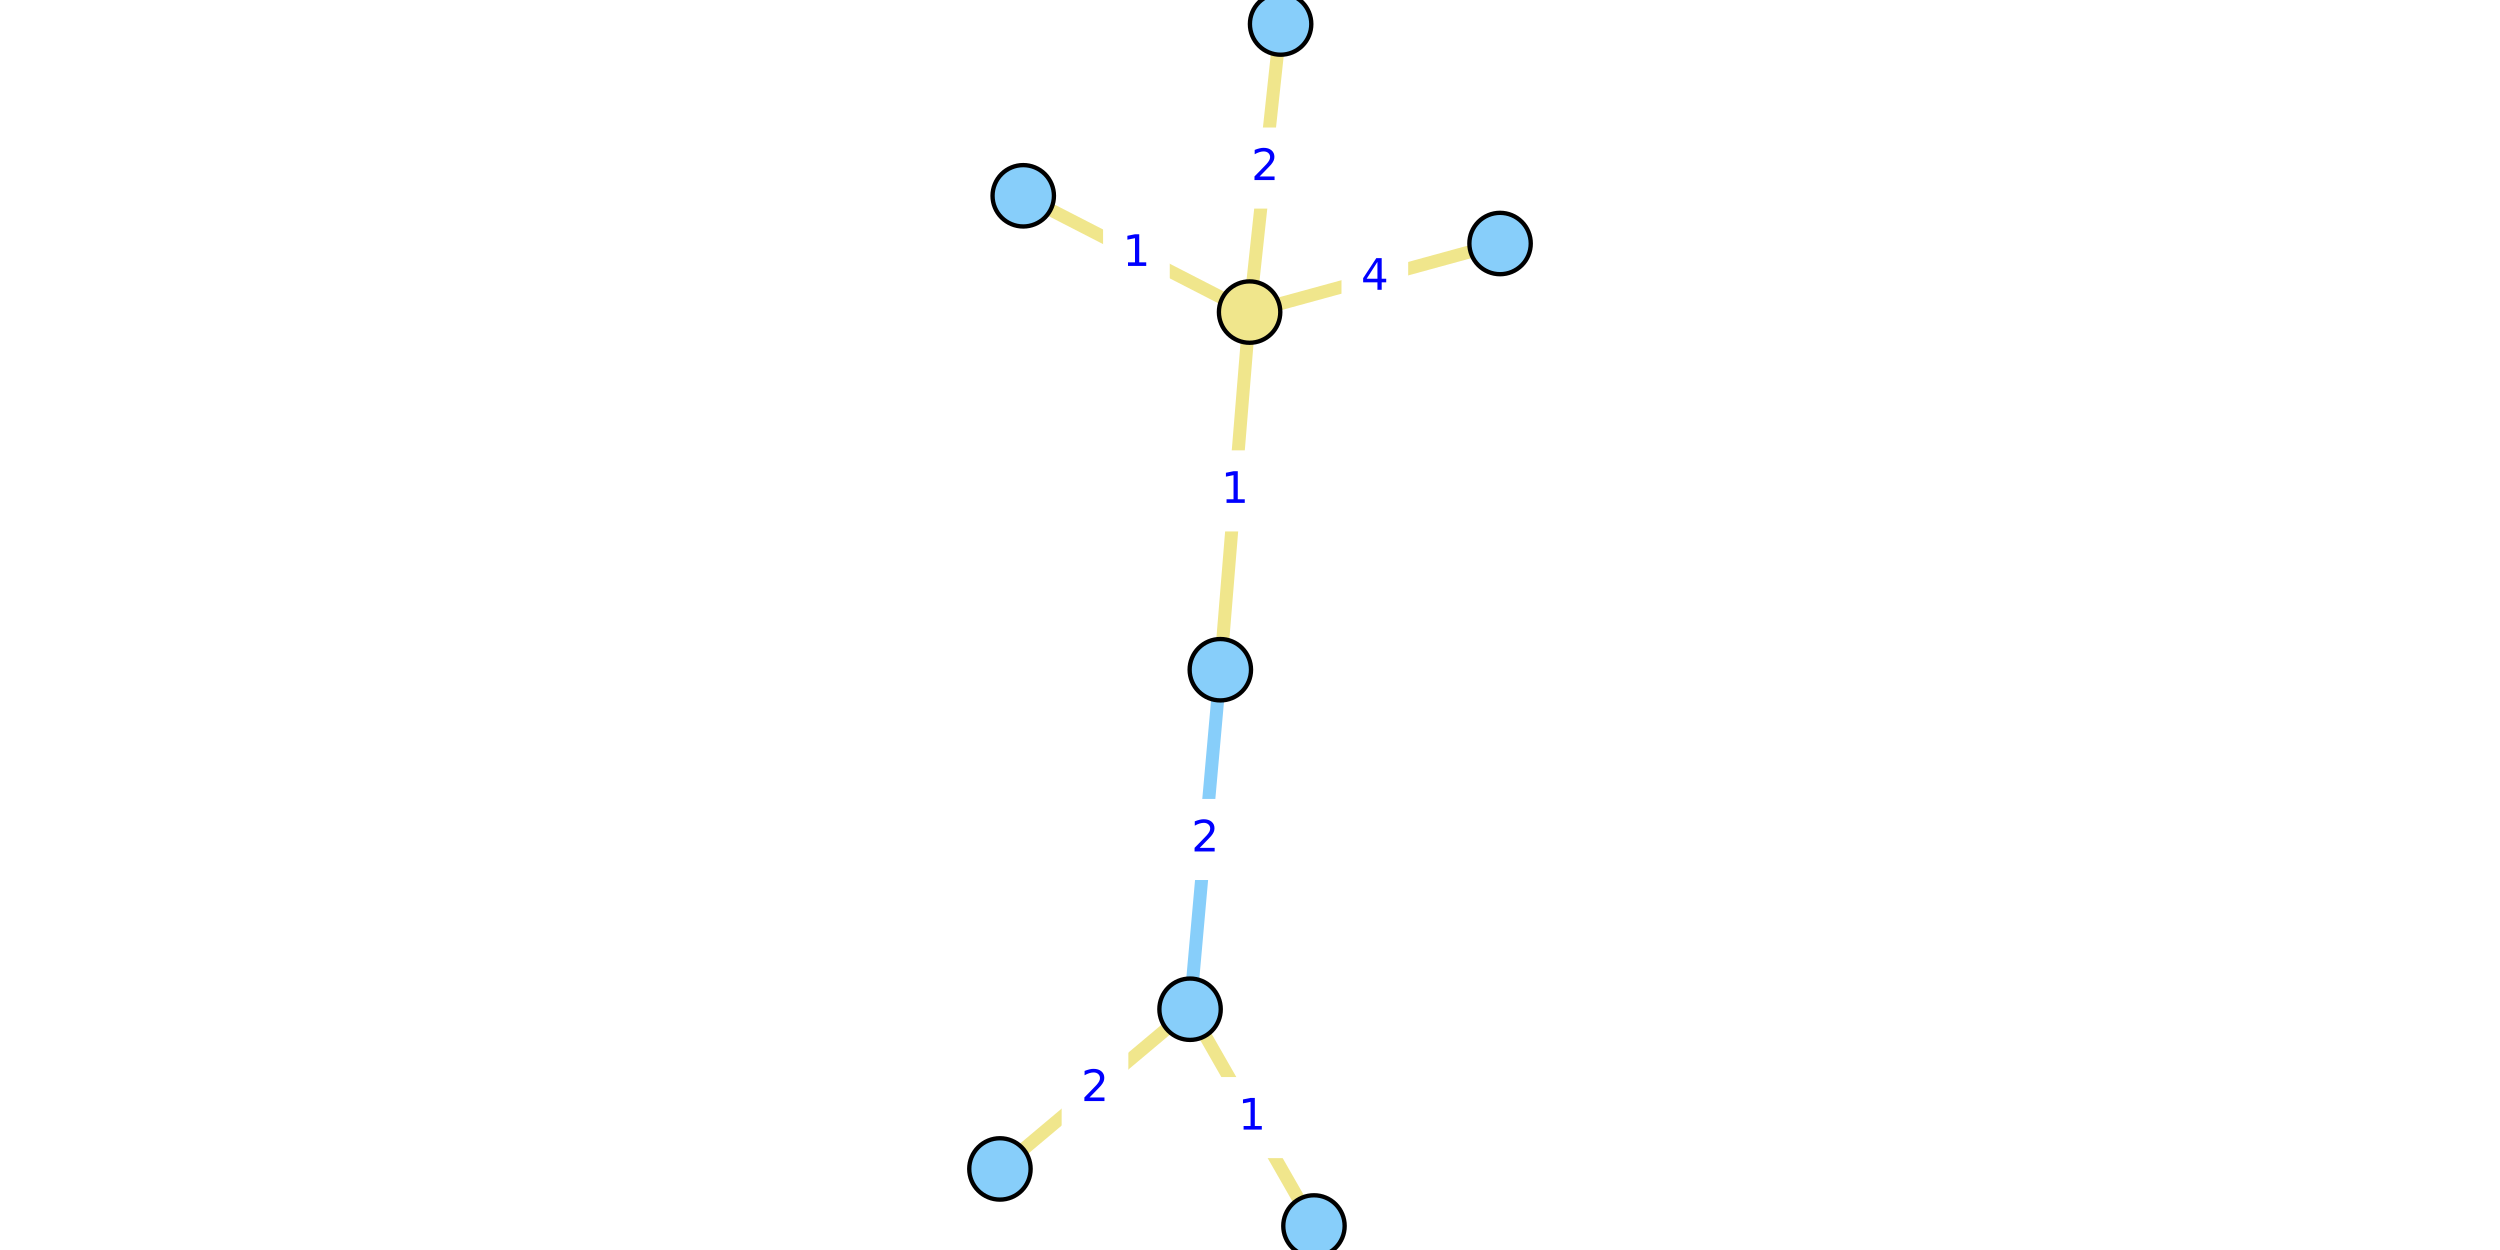
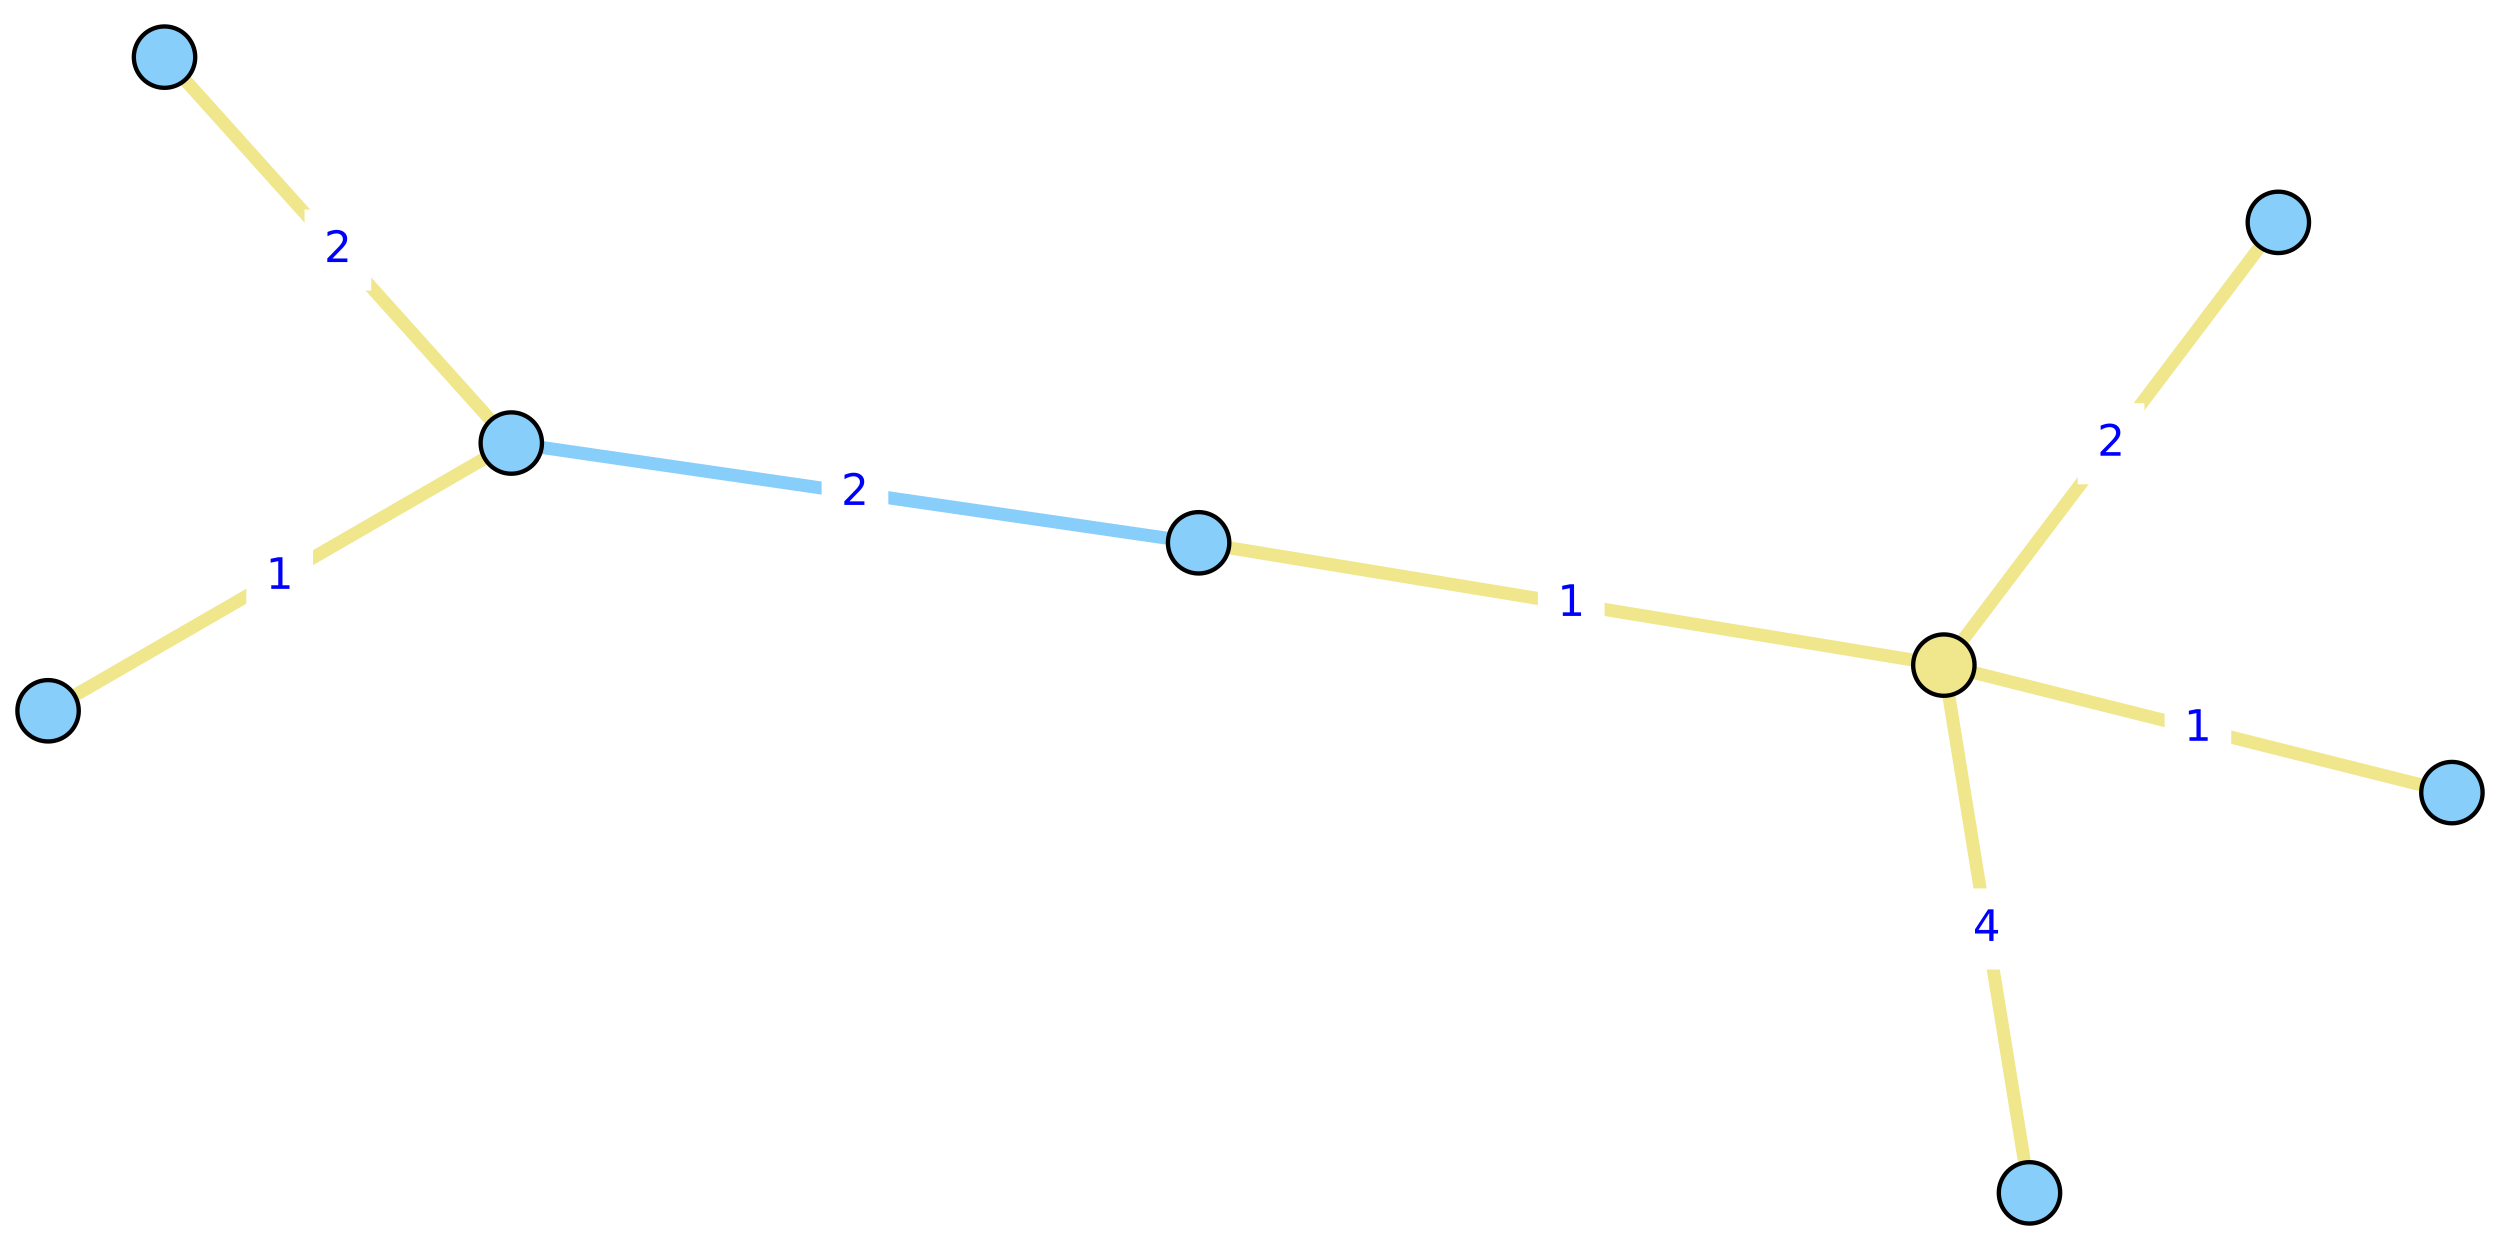
<svg xmlns="http://www.w3.org/2000/svg" xmlns:xlink="http://www.w3.org/1999/xlink" width="576pt" height="288pt" viewBox="0 0 576 288" version="1.1">
  <defs>
    <style type="text/css">*{stroke-linejoin: round; stroke-linecap: butt}</style>
  </defs>
  <g id="figure_1">
    <g id="patch_1">
      <path d="M 0 288  L 576 288  L 576 0  L 0 0  z " style="fill: #ffffff" />
    </g>
    <g id="axes_1">
      <g id="patch_2">
-         <path d="M 228.08 288  L 347.92 288  L 347.92 0  L 228.08 0  z " style="fill: #ffffff" />
+         <path d="M 0 280.07  L 576 280.07  L 576 7.93  L 0 7.93  z " style="fill: #ffffff" />
      </g>
      <g id="matplotlib.axis_1" />
      <g id="matplotlib.axis_2" />
      <g id="line2d_1">
-         <path d="M 274.19 232.526  L 281.164 154.304  " clip-path="url(#pa19e92b066)" style="fill: none; stroke: #87cefa; stroke-width: 3; stroke-linecap: square" />
+         <path d="M 117.802 102.079  L 276.162 125.062  " clip-path="url(#pc5bcd6c592)" style="fill: none; stroke: #87cefa; stroke-width: 3; stroke-linecap: square" />
      </g>
      <g id="line2d_2">
-         <path d="M 295.053 5.538  L 287.908 71.902  " clip-path="url(#pa19e92b066)" style="fill: none; stroke: #f0e68c; stroke-width: 3; stroke-linecap: square" />
+         <path d="M 524.932 51.233  L 447.864 153.242  " clip-path="url(#pc5bcd6c592)" style="fill: none; stroke: #f0e68c; stroke-width: 3; stroke-linecap: square" />
      </g>
      <g id="line2d_3">
-         <path d="M 345.616 56.107  L 287.908 71.902  " clip-path="url(#pa19e92b066)" style="fill: none; stroke: #f0e68c; stroke-width: 3; stroke-linecap: square" />
+         <path d="M 467.595 274.836  L 447.864 153.242  " clip-path="url(#pc5bcd6c592)" style="fill: none; stroke: #f0e68c; stroke-width: 3; stroke-linecap: square" />
      </g>
      <g id="line2d_4">
-         <path d="M 287.908 71.902  L 235.755 45.111  " clip-path="url(#pa19e92b066)" style="fill: none; stroke: #f0e68c; stroke-width: 3; stroke-linecap: square" />
+         <path d="M 447.864 153.242  L 564.923 182.614  " clip-path="url(#pc5bcd6c592)" style="fill: none; stroke: #f0e68c; stroke-width: 3; stroke-linecap: square" />
      </g>
      <g id="line2d_5">
-         <path d="M 287.908 71.902  L 281.164 154.304  " clip-path="url(#pa19e92b066)" style="fill: none; stroke: #f0e68c; stroke-width: 3; stroke-linecap: square" />
+         <path d="M 447.864 153.242  L 276.162 125.062  " clip-path="url(#pc5bcd6c592)" style="fill: none; stroke: #f0e68c; stroke-width: 3; stroke-linecap: square" />
      </g>
      <g id="line2d_6">
-         <path d="M 302.737 282.462  L 274.19 232.526  " clip-path="url(#pa19e92b066)" style="fill: none; stroke: #f0e68c; stroke-width: 3; stroke-linecap: square" />
+         <path d="M 11.077 163.765  L 117.802 102.079  " clip-path="url(#pc5bcd6c592)" style="fill: none; stroke: #f0e68c; stroke-width: 3; stroke-linecap: square" />
      </g>
      <g id="line2d_7">
-         <path d="M 274.19 232.526  L 230.384 269.321  " clip-path="url(#pa19e92b066)" style="fill: none; stroke: #f0e68c; stroke-width: 3; stroke-linecap: square" />
+         <path d="M 117.802 102.079  L 37.907 13.164  " clip-path="url(#pc5bcd6c592)" style="fill: none; stroke: #f0e68c; stroke-width: 3; stroke-linecap: square" />
      </g>
      <g id="text_1">
        <g id="patch_3">
-           <path d="M 270.496 202.254  L 284.858 202.254  L 284.858 184.576  L 270.496 184.576  z " style="fill: #ffffff; stroke: #ffffff; stroke-linejoin: miter" />
+           <path d="M 189.801 122.41  L 204.164 122.41  L 204.164 104.732  L 189.801 104.732  z " style="fill: #ffffff; stroke: #ffffff; stroke-linejoin: miter" />
        </g>
-         <g style="fill: #0000ff" transform="translate(274.4958 196.174) scale(0.1 -0.1)">
+         <g style="fill: #0000ff" transform="translate(193.801 116.3299) scale(0.1 -0.1)">
          <defs>
            <path id="DejaVuSans-32" d="M 1228 531  L 3431 531  L 3431 0  L 469 0  L 469 531  Q 828 903 1448 1529  Q 2069 2156 2228 2338  Q 2531 2678 2651 2914  Q 2772 3150 2772 3378  Q 2772 3750 2511 3984  Q 2250 4219 1831 4219  Q 1534 4219 1204 4116  Q 875 4013 500 3803  L 500 4441  Q 881 4594 1212 4672  Q 1544 4750 1819 4750  Q 2544 4750 2975 4387  Q 3406 4025 3406 3419  Q 3406 3131 3298 2873  Q 3191 2616 2906 2266  Q 2828 2175 2409 1742  Q 1991 1309 1228 531  z " transform="scale(0.015625)" />
          </defs>
          <use xlink:href="#DejaVuSans-32" />
        </g>
      </g>
      <g id="text_2">
        <g id="patch_4">
-           <path d="M 284.299 47.559  L 298.662 47.559  L 298.662 29.881  L 284.299 29.881  z " style="fill: #ffffff; stroke: #ffffff; stroke-linejoin: miter" />
+           <path d="M 479.217 111.077  L 493.579 111.077  L 493.579 93.398  L 479.217 93.398  z " style="fill: #ffffff; stroke: #ffffff; stroke-linejoin: miter" />
        </g>
-         <g style="fill: #0000ff" transform="translate(288.2992 41.47971) scale(0.1 -0.1)">
+         <g style="fill: #0000ff" transform="translate(483.2165 104.9968) scale(0.1 -0.1)">
          <use xlink:href="#DejaVuSans-32" />
        </g>
      </g>
      <g id="text_3">
        <g id="patch_5">
-           <path d="M 309.581 72.843  L 323.943 72.843  L 323.943 55.165  L 309.581 55.165  z " style="fill: #ffffff; stroke: #ffffff; stroke-linejoin: miter" />
+           <path d="M 450.548 222.878  L 464.91 222.878  L 464.91 205.2  L 450.548 205.2  z " style="fill: #ffffff; stroke: #ffffff; stroke-linejoin: miter" />
        </g>
-         <g style="fill: #0000ff" transform="translate(313.5807 66.76381) scale(0.1 -0.1)">
+         <g style="fill: #0000ff" transform="translate(454.548 216.7987) scale(0.1 -0.1)">
          <defs>
            <path id="DejaVuSans-34" d="M 2419 4116  L 825 1625  L 2419 1625  L 2419 4116  z M 2253 4666  L 3047 4666  L 3047 1625  L 3713 1625  L 3713 1100  L 3047 1100  L 3047 0  L 2419 0  L 2419 1100  L 313 1100  L 313 1709  L 2253 4666  z " transform="scale(0.015625)" />
          </defs>
          <use xlink:href="#DejaVuSans-34" />
        </g>
      </g>
      <g id="text_4">
        <g id="patch_6">
-           <path d="M 254.65 67.346  L 269.013 67.346  L 269.013 49.667  L 254.65 49.667  z " style="fill: #ffffff; stroke: #ffffff; stroke-linejoin: miter" />
+           <path d="M 499.212 176.767  L 513.575 176.767  L 513.575 159.089  L 499.212 159.089  z " style="fill: #ffffff; stroke: #ffffff; stroke-linejoin: miter" />
        </g>
-         <g style="fill: #0000ff" transform="translate(258.6504 61.26584) scale(0.1 -0.1)">
+         <g style="fill: #0000ff" transform="translate(503.2122 170.6875) scale(0.1 -0.1)">
          <defs>
            <path id="DejaVuSans-31" d="M 794 531  L 1825 531  L 1825 4091  L 703 3866  L 703 4441  L 1819 4666  L 2450 4666  L 2450 531  L 3481 531  L 3481 0  L 794 0  L 794 531  z " transform="scale(0.015625)" />
          </defs>
          <use xlink:href="#DejaVuSans-31" />
        </g>
      </g>
      <g id="text_5">
        <g id="patch_7">
-           <path d="M 277.355 121.942  L 291.717 121.942  L 291.717 104.264  L 277.355 104.264  z " style="fill: #ffffff; stroke: #ffffff; stroke-linejoin: miter" />
+           <path d="M 354.832 147.991  L 369.194 147.991  L 369.194 130.313  L 354.832 130.313  z " style="fill: #ffffff; stroke: #ffffff; stroke-linejoin: miter" />
        </g>
-         <g style="fill: #0000ff" transform="translate(281.3546 115.8623) scale(0.1 -0.1)">
+         <g style="fill: #0000ff" transform="translate(358.8319 141.9113) scale(0.1 -0.1)">
          <use xlink:href="#DejaVuSans-31" />
        </g>
      </g>
      <g id="text_6">
        <g id="patch_8">
-           <path d="M 281.282 266.333  L 295.645 266.333  L 295.645 248.654  L 281.282 248.654  z " style="fill: #ffffff; stroke: #ffffff; stroke-linejoin: miter" />
+           <path d="M 57.258 141.761  L 71.621 141.761  L 71.621 124.083  L 57.258 124.083  z " style="fill: #ffffff; stroke: #ffffff; stroke-linejoin: miter" />
        </g>
-         <g style="fill: #0000ff" transform="translate(285.2825 260.2529) scale(0.1 -0.1)">
+         <g style="fill: #0000ff" transform="translate(61.2583 135.6818) scale(0.1 -0.1)">
          <use xlink:href="#DejaVuSans-31" />
        </g>
      </g>
      <g id="text_7">
        <g id="patch_9">
-           <path d="M 245.106 259.762  L 259.469 259.762  L 259.469 242.084  L 245.106 242.084  z " style="fill: #ffffff; stroke: #ffffff; stroke-linejoin: miter" />
+           <path d="M 70.674 66.461  L 85.036 66.461  L 85.036 48.782  L 70.674 48.782  z " style="fill: #ffffff; stroke: #ffffff; stroke-linejoin: miter" />
        </g>
-         <g style="fill: #0000ff" transform="translate(249.1061 253.6824) scale(0.1 -0.1)">
+         <g style="fill: #0000ff" transform="translate(74.6735 60.3809) scale(0.1 -0.1)">
          <use xlink:href="#DejaVuSans-32" />
        </g>
      </g>
      <g id="PathCollection_1">
        <defs>
-           <path id="C0_0_61e4dc7897" d="M 0 7.071  C 1.875 7.071 3.674 6.326 5 5  C 6.326 3.674 7.071 1.875 7.071 -0  C 7.071 -1.875 6.326 -3.674 5 -5  C 3.674 -6.326 1.875 -7.071 0 -7.071  C -1.875 -7.071 -3.674 -6.326 -5 -5  C -6.326 -3.674 -7.071 -1.875 -7.071 0  C -7.071 1.875 -6.326 3.674 -5 5  C -3.674 6.326 -1.875 7.071 0 7.071  z " />
+           <path id="C0_0_b02404f062" d="M 0 7.071  C 1.875 7.071 3.674 6.326 5 5  C 6.326 3.674 7.071 1.875 7.071 -0  C 7.071 -1.875 6.326 -3.674 5 -5  C 3.674 -6.326 1.875 -7.071 0 -7.071  C -1.875 -7.071 -3.674 -6.326 -5 -5  C -6.326 -3.674 -7.071 -1.875 -7.071 0  C -7.071 1.875 -6.326 3.674 -5 5  C -3.674 6.326 -1.875 7.071 0 7.071  z " />
        </defs>
-         <use xlink:href="#C0_0_61e4dc7897" x="295.053" y="5.538" style="fill: #87cefa; stroke: #000000" />
-         <use xlink:href="#C0_0_61e4dc7897" x="345.616" y="56.107" style="fill: #87cefa; stroke: #000000" />
-         <use xlink:href="#C0_0_61e4dc7897" x="302.737" y="282.462" style="fill: #87cefa; stroke: #000000" />
-         <use xlink:href="#C0_0_61e4dc7897" x="274.19" y="232.526" style="fill: #87cefa; stroke: #000000" />
-         <use xlink:href="#C0_0_61e4dc7897" x="235.755" y="45.111" style="fill: #87cefa; stroke: #000000" />
-         <use xlink:href="#C0_0_61e4dc7897" x="281.164" y="154.304" style="fill: #87cefa; stroke: #000000" />
-         <use xlink:href="#C0_0_61e4dc7897" x="230.384" y="269.321" style="fill: #87cefa; stroke: #000000" />
-         <use xlink:href="#C0_0_61e4dc7897" x="287.908" y="71.902" style="fill: #f0e68c; stroke: #000000" />
+         <use xlink:href="#C0_0_b02404f062" x="524.932" y="51.233" style="fill: #87cefa; stroke: #000000" />
+         <use xlink:href="#C0_0_b02404f062" x="467.595" y="274.836" style="fill: #87cefa; stroke: #000000" />
+         <use xlink:href="#C0_0_b02404f062" x="11.077" y="163.765" style="fill: #87cefa; stroke: #000000" />
+         <use xlink:href="#C0_0_b02404f062" x="117.802" y="102.079" style="fill: #87cefa; stroke: #000000" />
+         <use xlink:href="#C0_0_b02404f062" x="564.923" y="182.614" style="fill: #87cefa; stroke: #000000" />
+         <use xlink:href="#C0_0_b02404f062" x="276.162" y="125.062" style="fill: #87cefa; stroke: #000000" />
+         <use xlink:href="#C0_0_b02404f062" x="37.907" y="13.164" style="fill: #87cefa; stroke: #000000" />
+         <use xlink:href="#C0_0_b02404f062" x="447.864" y="153.242" style="fill: #f0e68c; stroke: #000000" />
      </g>
    </g>
  </g>
  <defs>
-     <clipPath id="pa19e92b066">
-       <rect x="228.08" y="0" width="119.841" height="288" />
+     <clipPath id="pc5bcd6c592">
+       <rect x="0" y="7.93" width="576" height="272.14" />
    </clipPath>
  </defs>
</svg>
